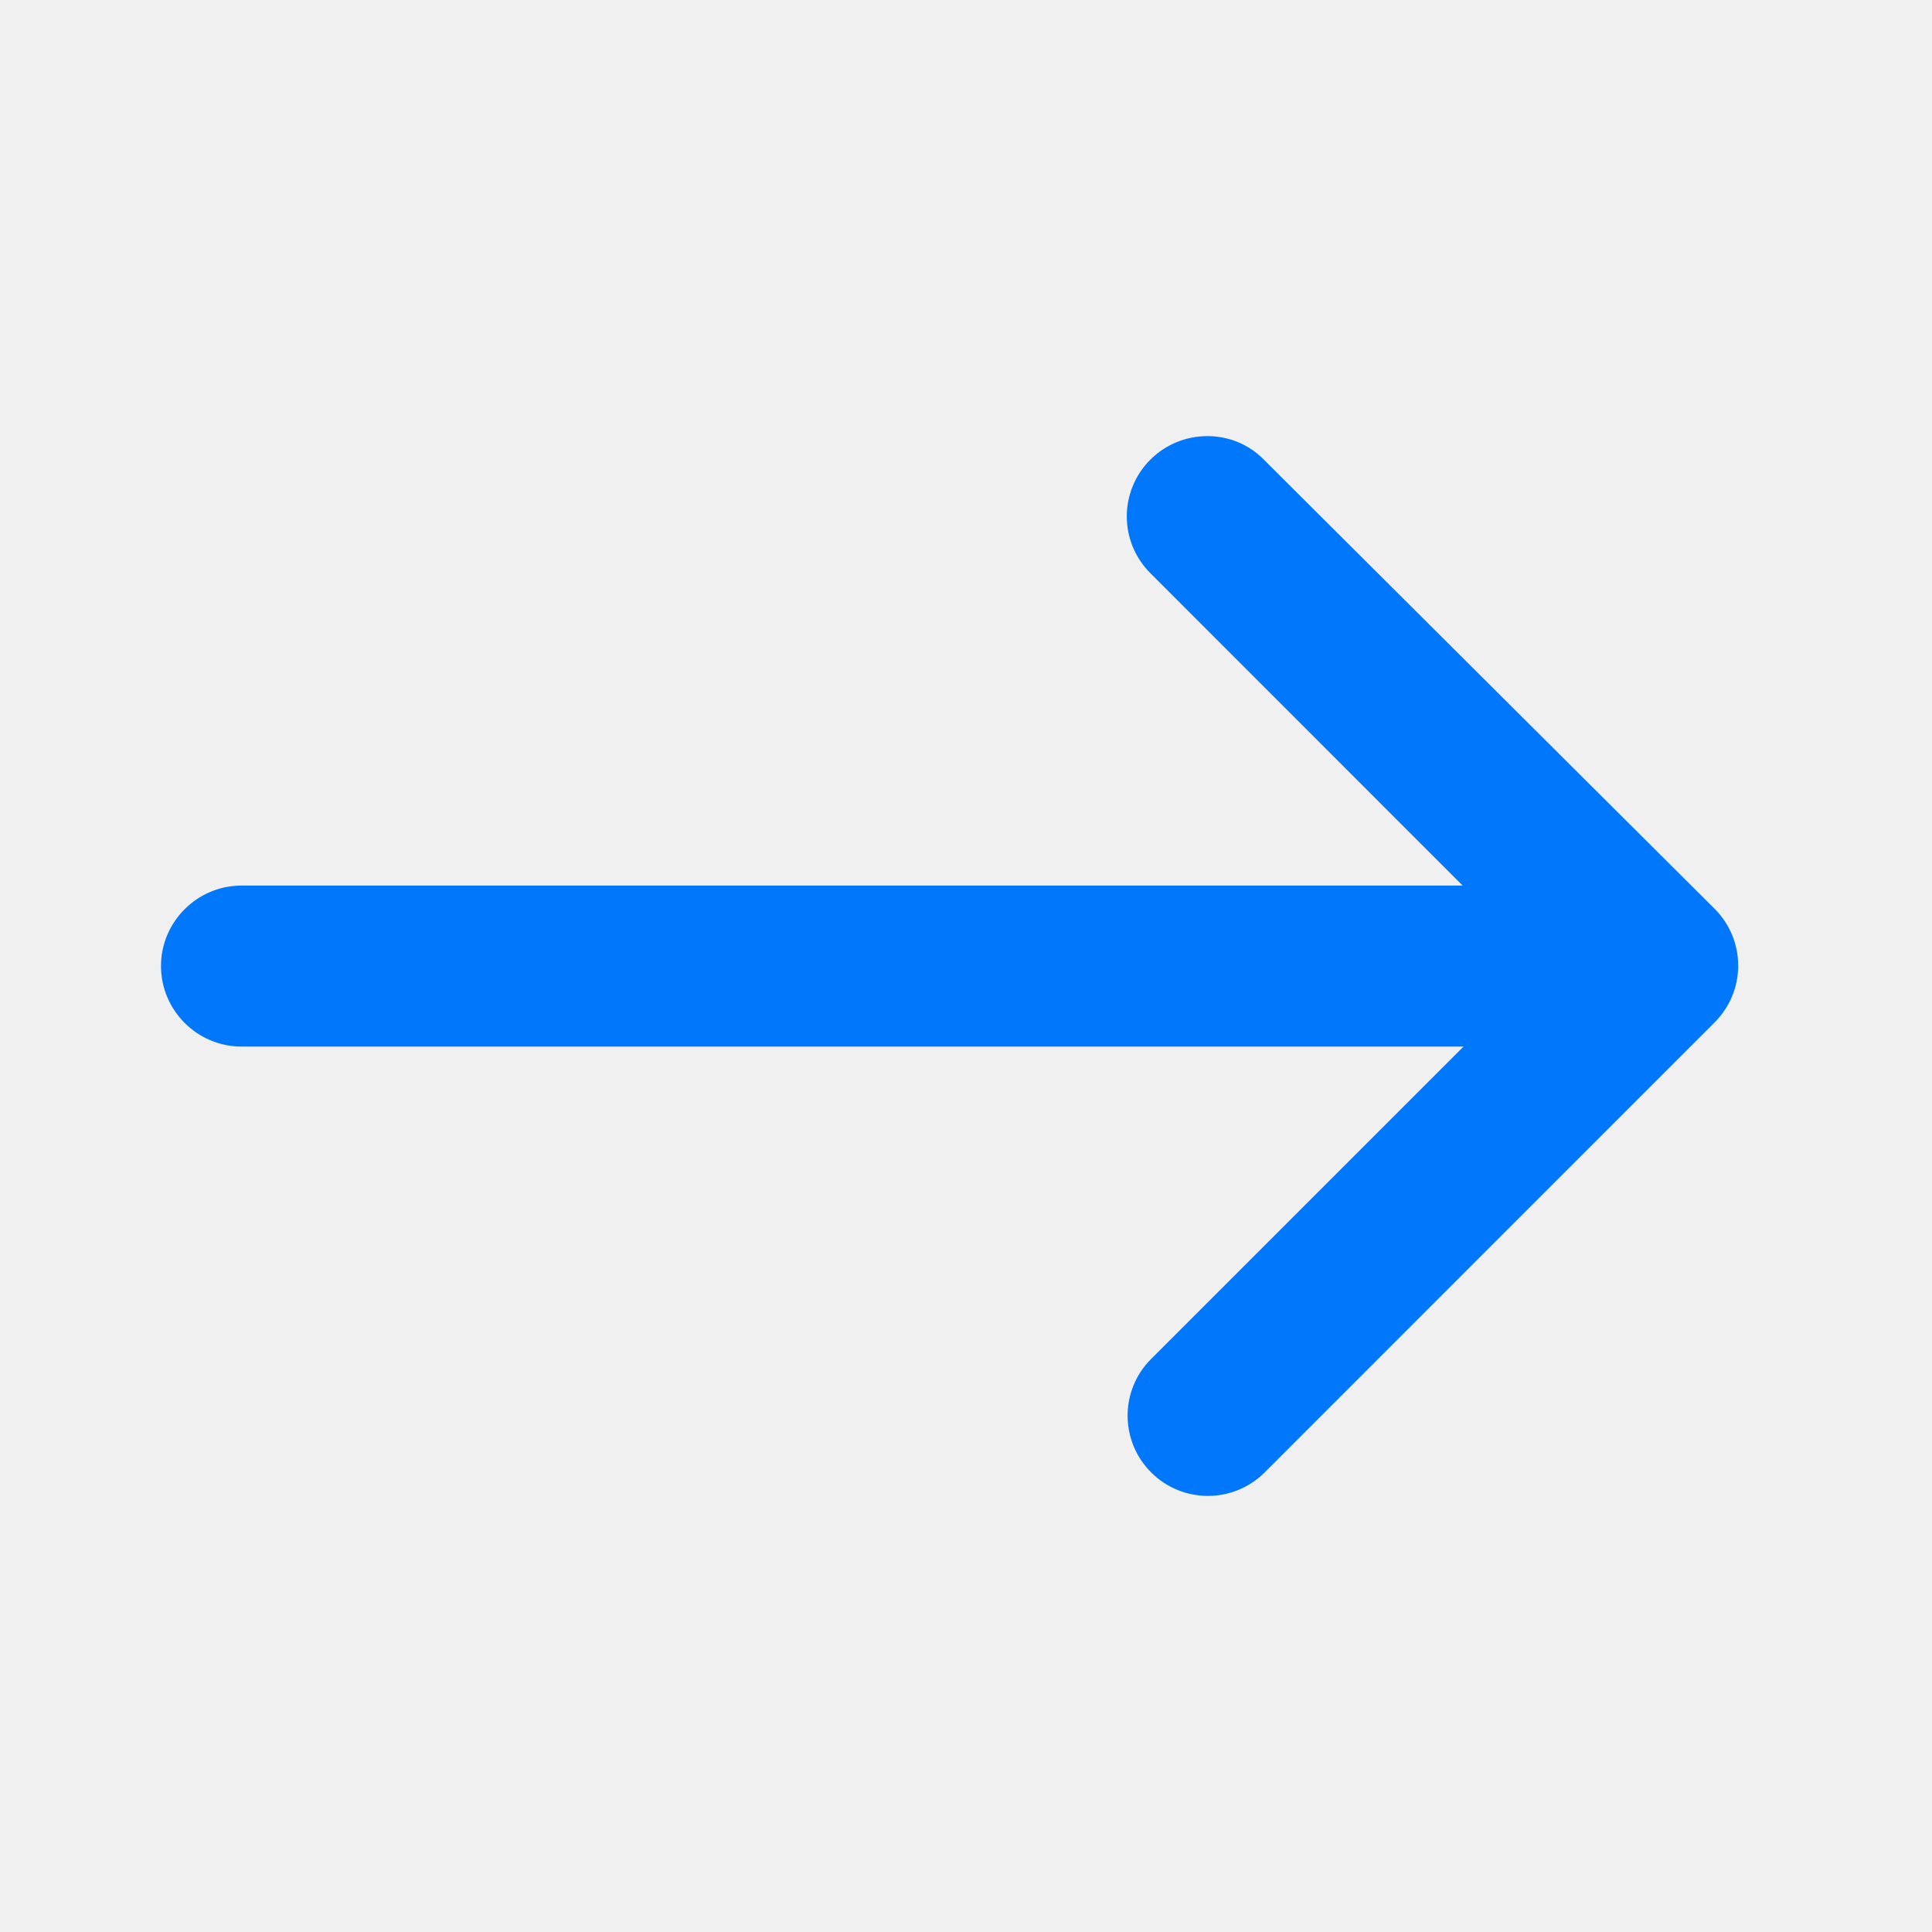
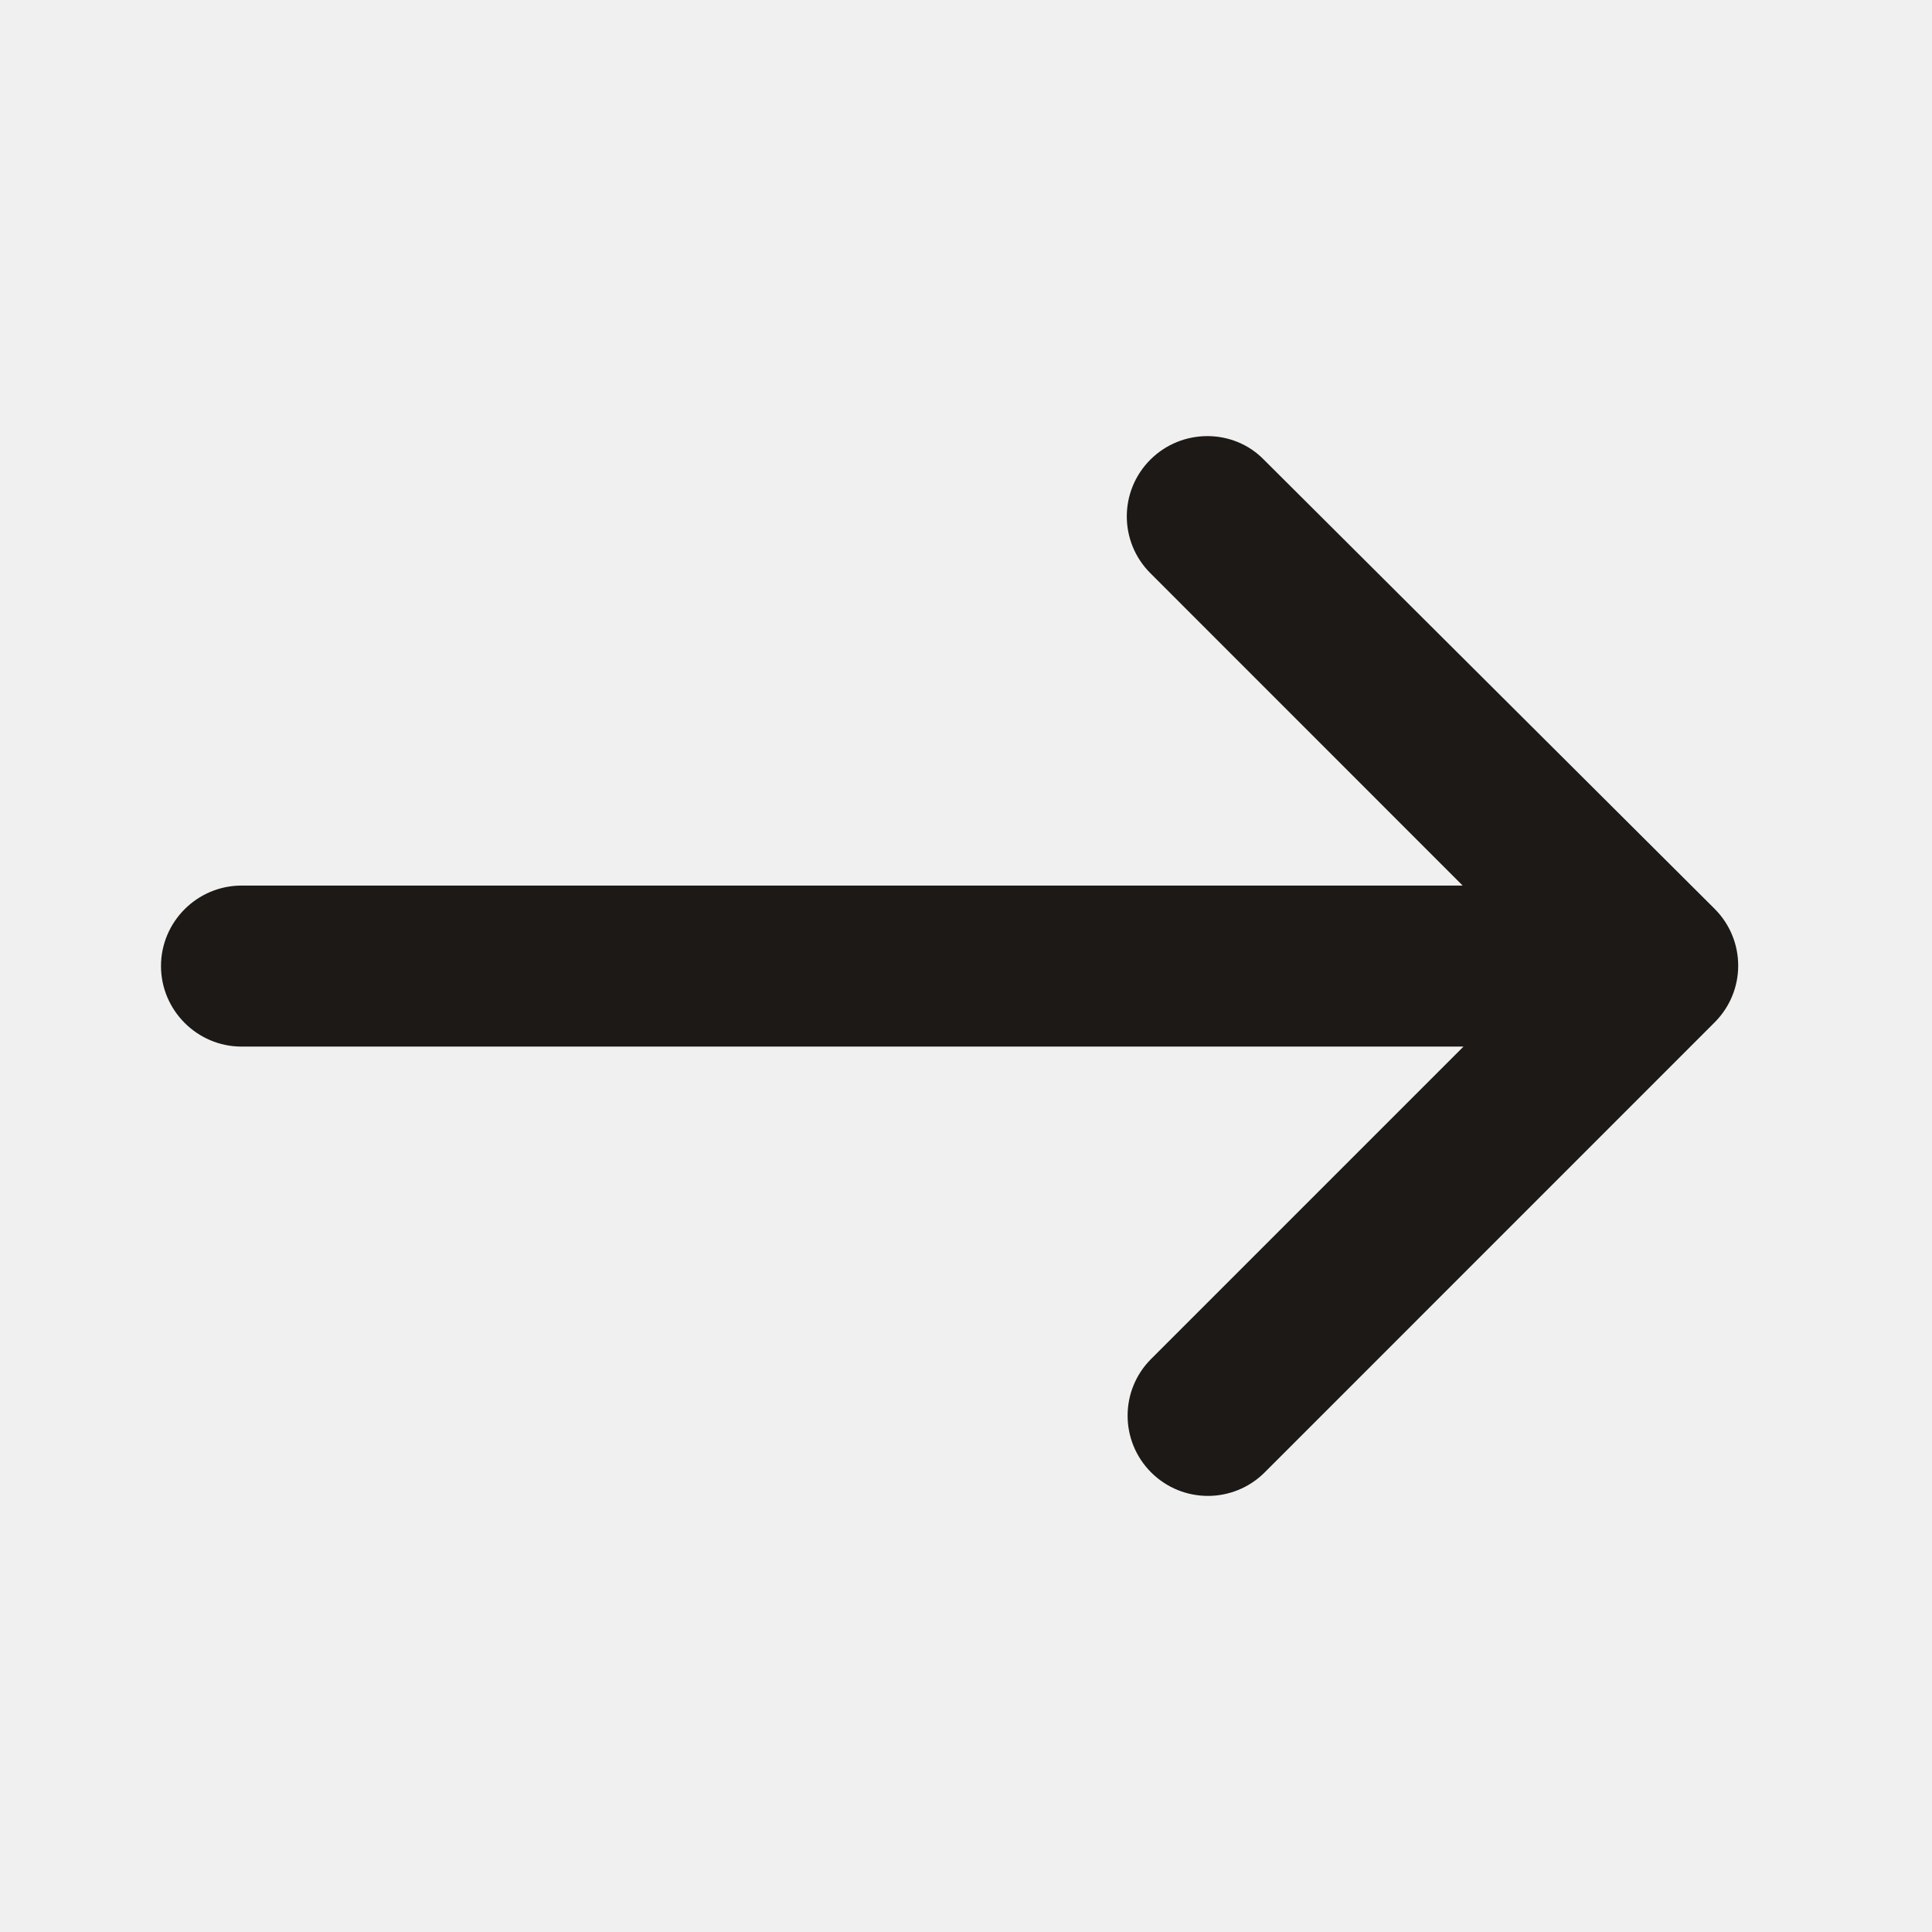
<svg xmlns="http://www.w3.org/2000/svg" width="24" height="24" viewBox="0 0 24 24" fill="none">
-   <g clip-path="url(#clip0_404_3450)">
-     <path d="M14.29 5.71C13.9 6.1 13.9 6.73 14.29 7.12L18.17 11.001H3C2.45 11.001 2 11.45 2 12.001C2 12.55 2.45 13.001 3 13.001H18.18L14.3 16.881C13.91 17.27 13.91 17.901 14.3 18.291C14.69 18.68 15.32 18.68 15.71 18.291L21.3 12.7C21.69 12.31 21.69 11.681 21.3 11.29L15.7 5.71C15.32 5.32 14.68 5.32 14.29 5.71Z" fill="#0177FB" />
+   <g clip-path="url(#clip0_465_1046)">
+     <path d="M14.29 5.71C13.9 6.1 13.9 6.73 14.29 7.12L18.17 11.001H3C2.45 11.001 2 11.45 2 12.001C2 12.55 2.45 13.001 3 13.001H18.18L14.3 16.881C13.91 17.27 13.91 17.901 14.3 18.291C14.69 18.68 15.32 18.68 15.71 18.291L21.3 12.7C21.69 12.31 21.69 11.681 21.3 11.29L15.7 5.71C15.32 5.32 14.68 5.32 14.29 5.71Z" fill="#1C1917" />
  </g>
  <defs>
-     <clipPath id="clip0_404_3450">
+     <clipPath id="clip0_465_1046">
      <rect width="24" height="24" fill="white" />
    </clipPath>
  </defs>
</svg>
